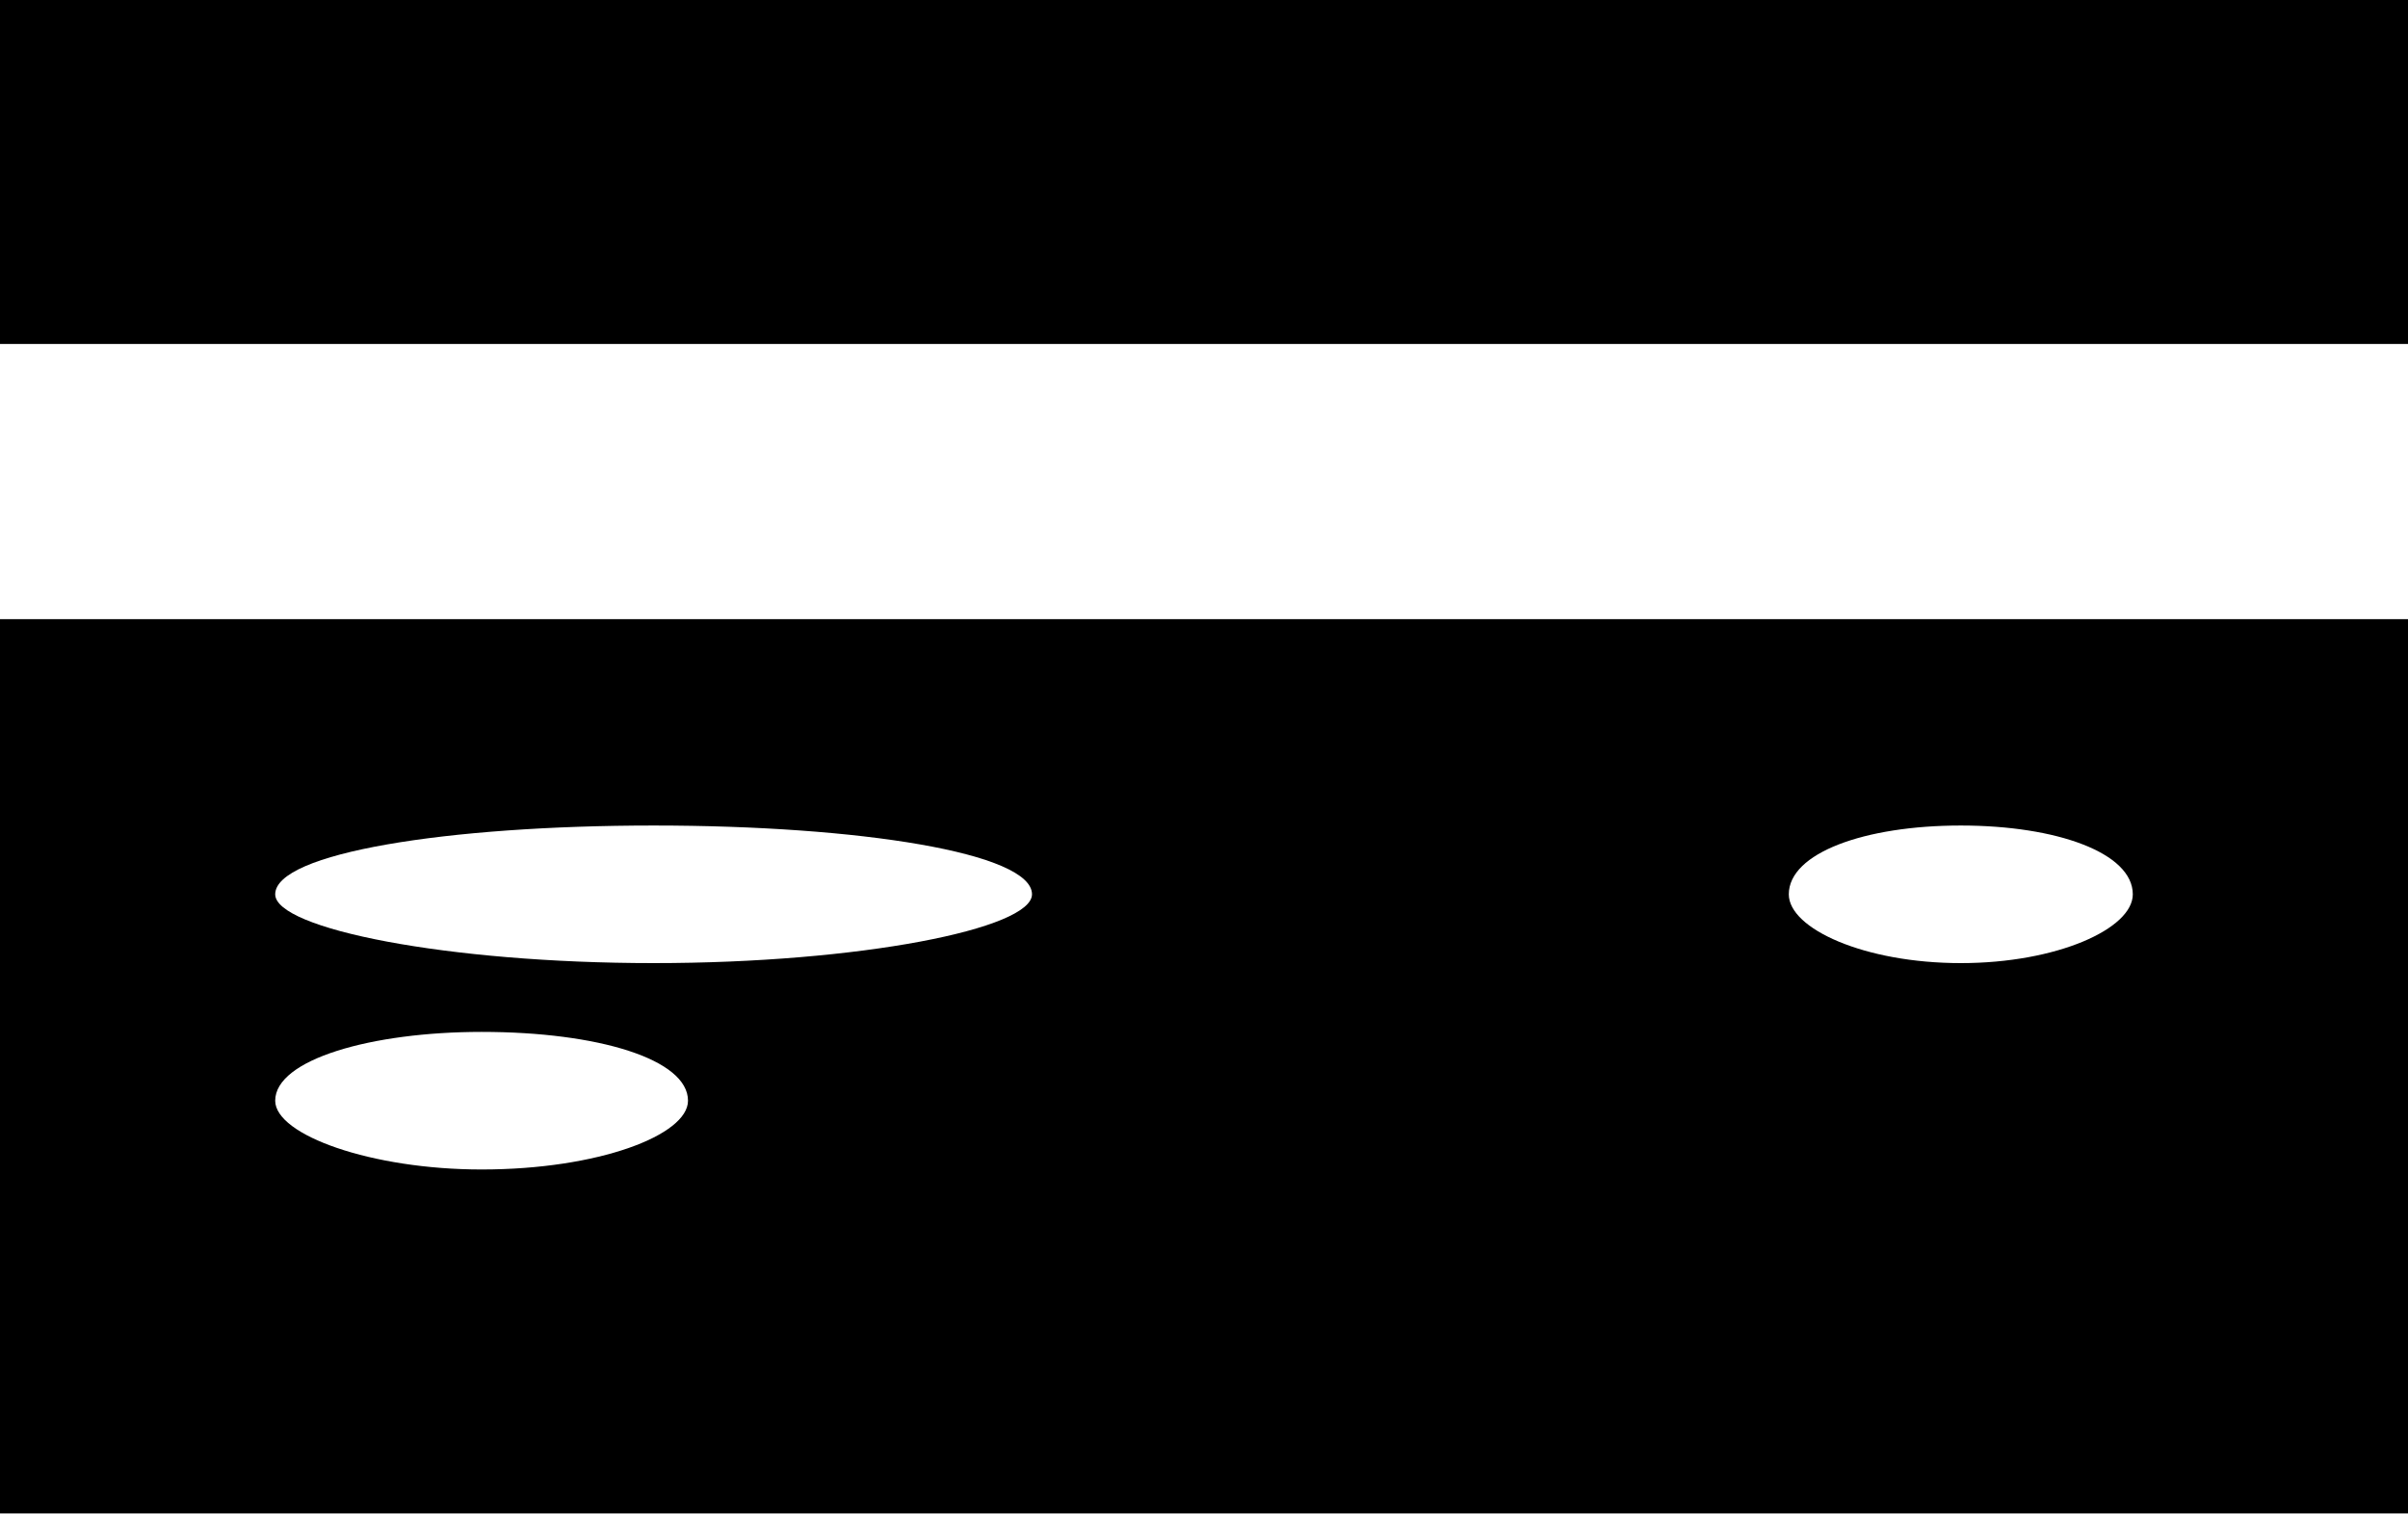
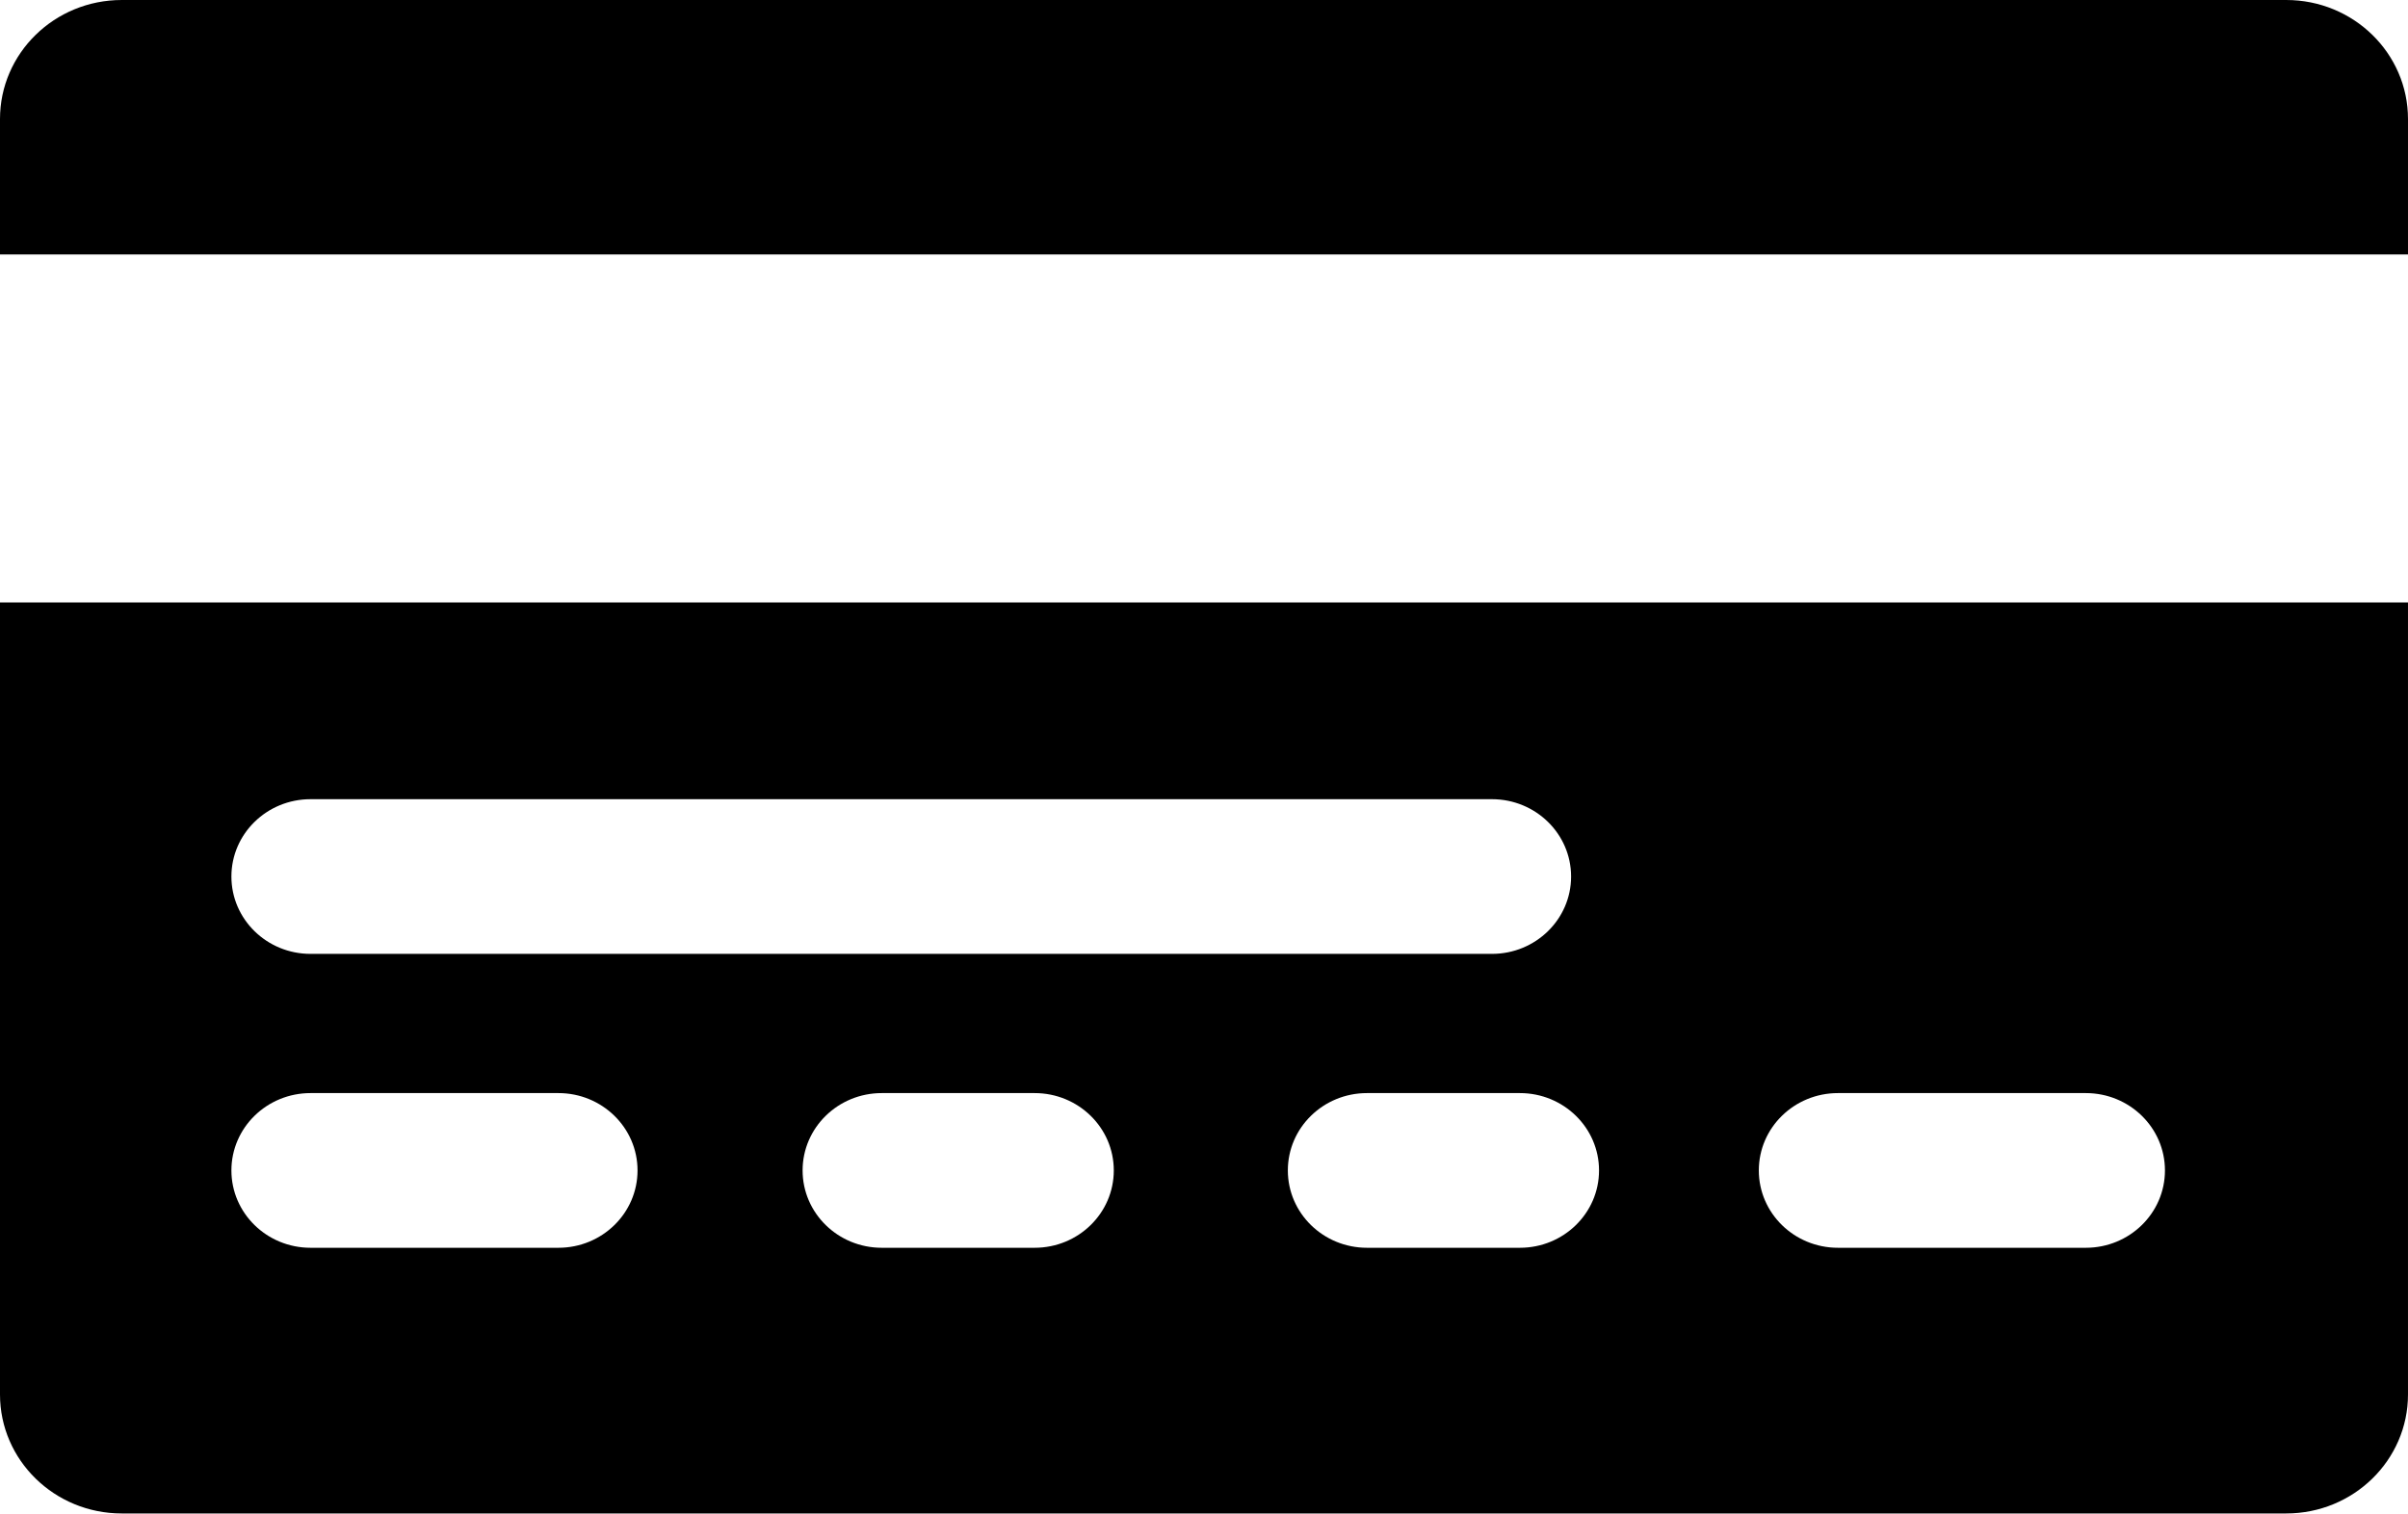
- <svg xmlns="http://www.w3.org/2000/svg" version="1.0" width="35pt" height="22pt" viewBox="0 0 35 22" preserveAspectRatio="xMidYMid meet">
-   <g transform="translate(0,22) scale(0.1,-0.1)" fill="#000000" stroke="none">
-     <path d="M0 195 l0 -25 175 0 175 0 0 25 0 25 -175 0 -175 0 0 -25z" />
-     <path d="M0 65 l0 -65 175 0 175 0 0 65 0 65 -175 0 -175 0 0 -65z m150 25 c0 -5 -25 -10 -55 -10 -30 0 -55 5 -55 10 0 6 25 10 55 10 30 0 55 -4 55 -10z m160 0 c0 -5 -11 -10 -25 -10 -14 0 -25 5 -25 10 0 6 11 10 25 10 14 0 25 -4 25 -10z m-210 -30 c0 -5 -13 -10 -30 -10 -16 0 -30 5 -30 10 0 6 14 10 30 10 17 0 30 -4 30 -10z" />
+ <svg xmlns="http://www.w3.org/2000/svg" height="22" viewBox="0 0 19.974 12.555" width="35">
+   <g transform="matrix(.04375 0 0 .04277299 0 -3.486426)">
+     <path d="m433.467 81.51h-410.386c-12.747 0-23.081 10.334-23.081 23.081v26.274h456.548v-26.274c0-12.747-10.334-23.081-23.081-23.081z" />
+     <path d="m0 351.957c0 12.747 10.334 23.081 23.081 23.081h410.385c12.747 0 23.081-10.334 23.081-23.081v-153.602h-456.547zm196.171-28.447h-29c-8.284 0-15-6.716-15-15s6.716-15 15-15h29c8.284 0 15 6.716 15 15s-6.716 15-15 15zm152.296-30h47c8.284 0 15 6.716 15 15s-6.716 15-15 15h-47c-8.284 0-15-6.716-15-15s6.716-15 15-15zm-45.296 15c0 8.284-6.716 15-15 15h-29c-8.284 0-15-6.716-15-15s6.716-15 15-15h29c8.284 0 15 6.716 15 15zm-244.297-72h224c8.284 0 15 6.716 15 15s-6.716 15-15 15h-224c-8.284 0-15-6.716-15-15s6.716-15 15-15zm0 57h47c8.284 0 15 6.716 15 15s-6.715 15-15 15h-47c-8.284 0-15-6.716-15-15s6.716-15 15-15z" />
  </g>
</svg>
